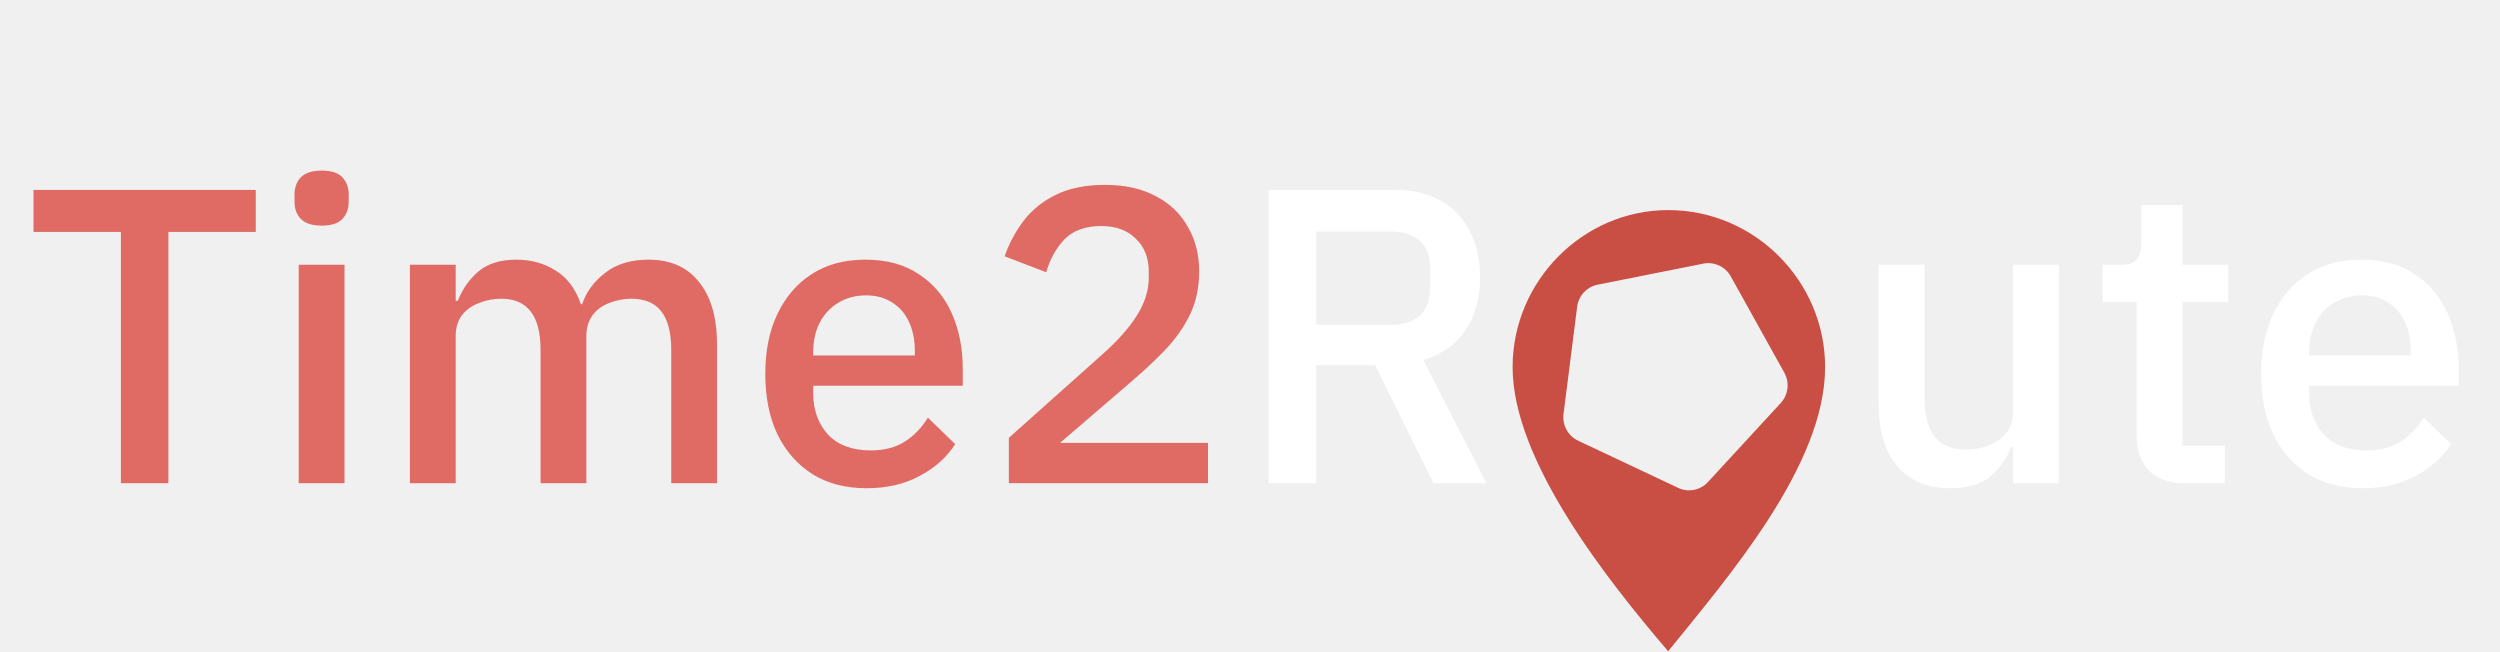
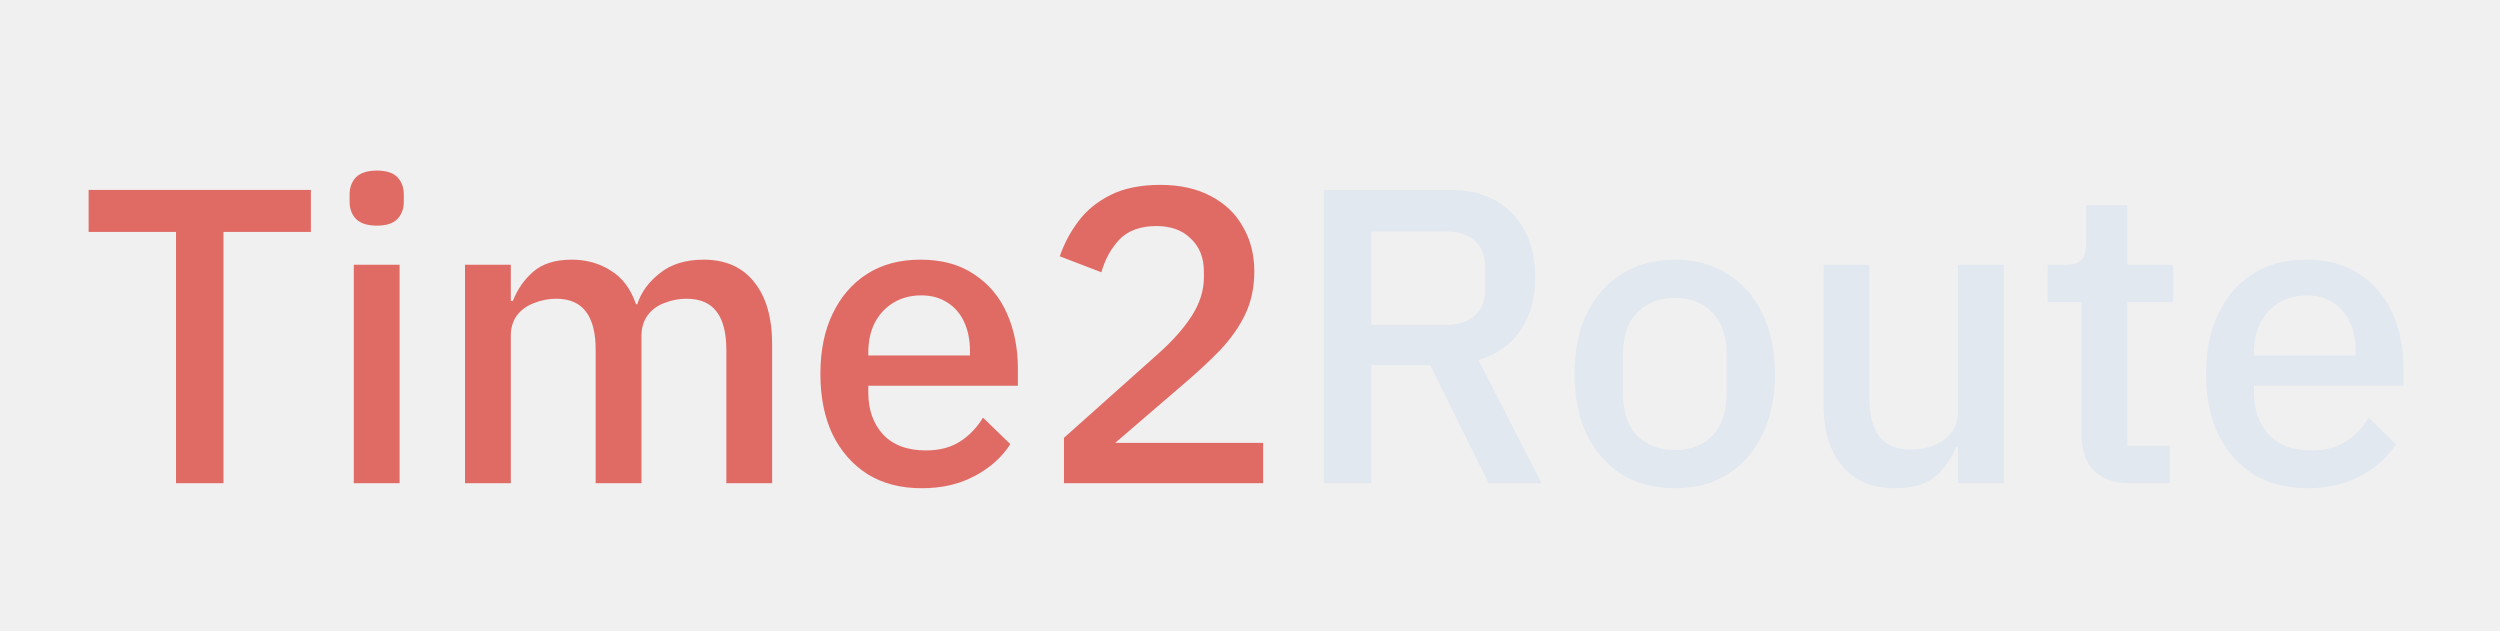
- <svg xmlns="http://www.w3.org/2000/svg" width="119" height="31" viewBox="0 0 119 31" fill="none">
-   <path d="M79.405 10C83.526 10 86.875 13.381 86.875 17.477C86.875 22.158 82.239 27.489 79.405 31C76.572 27.684 72 21.962 72 17.477C72 13.381 75.349 10 79.405 10ZM82.384 13.155C82.125 12.69 81.599 12.446 81.08 12.549L76.049 13.55C75.533 13.652 75.139 14.076 75.072 14.602L74.424 19.704C74.356 20.235 74.637 20.75 75.118 20.977L79.883 23.224C80.364 23.45 80.936 23.338 81.297 22.946L84.764 19.183C85.125 18.791 85.194 18.209 84.935 17.742L82.384 13.155Z" fill="#C94E43" />
-   <path d="M12.175 11.04H8.015V23H5.755V11.04H1.595V9.04H12.175V11.04ZM15.318 10.74C14.864 10.74 14.531 10.633 14.318 10.42C14.118 10.207 14.018 9.933 14.018 9.6V9.26C14.018 8.927 14.118 8.653 14.318 8.44C14.531 8.227 14.864 8.12 15.318 8.12C15.771 8.12 16.098 8.227 16.298 8.44C16.498 8.653 16.598 8.927 16.598 9.26V9.6C16.598 9.933 16.498 10.207 16.298 10.42C16.098 10.633 15.771 10.74 15.318 10.74ZM14.218 23V12.6H16.398V23H14.218ZM21.691 23H19.511V12.6H21.691V14.32H21.791C22.004 13.773 22.324 13.313 22.751 12.94C23.191 12.553 23.804 12.36 24.591 12.36C25.284 12.36 25.904 12.533 26.451 12.88C26.997 13.213 27.397 13.747 27.651 14.48H27.711C27.898 13.907 28.258 13.413 28.791 13C29.324 12.573 30.017 12.36 30.871 12.36C31.911 12.36 32.711 12.713 33.271 13.42C33.844 14.127 34.131 15.12 34.131 16.4V23H31.951V16.66C31.951 15.847 31.797 15.24 31.491 14.84C31.184 14.427 30.704 14.22 30.051 14.22C29.691 14.22 29.344 14.287 29.011 14.42C28.677 14.54 28.411 14.733 28.211 15C28.011 15.267 27.911 15.6 27.911 16V23H25.731V16.66C25.731 15.847 25.577 15.24 25.271 14.84C24.964 14.427 24.491 14.22 23.851 14.22C23.491 14.22 23.144 14.287 22.811 14.42C22.477 14.54 22.204 14.733 21.991 15C21.791 15.267 21.691 15.6 21.691 16V23ZM41.248 23.24C40.261 23.24 39.407 23.02 38.688 22.58C37.968 22.127 37.407 21.493 37.008 20.68C36.621 19.867 36.428 18.907 36.428 17.8C36.428 16.693 36.621 15.74 37.008 14.94C37.394 14.127 37.941 13.493 38.648 13.04C39.354 12.587 40.201 12.36 41.188 12.36C42.214 12.36 43.068 12.593 43.748 13.06C44.441 13.513 44.961 14.133 45.307 14.92C45.654 15.707 45.828 16.58 45.828 17.54V18.36H38.708V18.7C38.708 19.5 38.941 20.16 39.407 20.68C39.888 21.187 40.568 21.44 41.447 21.44C42.087 21.44 42.627 21.3 43.068 21.02C43.508 20.74 43.874 20.36 44.167 19.88L45.468 21.14C45.068 21.767 44.501 22.273 43.767 22.66C43.047 23.047 42.208 23.24 41.248 23.24ZM41.227 14.06C40.721 14.06 40.274 14.18 39.888 14.42C39.514 14.647 39.221 14.967 39.008 15.38C38.807 15.78 38.708 16.247 38.708 16.78V16.92H43.547V16.72C43.547 16.187 43.454 15.72 43.267 15.32C43.081 14.92 42.814 14.613 42.468 14.4C42.121 14.173 41.708 14.06 41.227 14.06ZM57.501 21.08V23H48.021V20.84L52.481 16.86C53.188 16.233 53.728 15.627 54.101 15.04C54.488 14.44 54.681 13.827 54.681 13.2V12.94C54.681 12.273 54.475 11.747 54.061 11.36C53.661 10.96 53.115 10.76 52.421 10.76C51.661 10.76 51.075 10.973 50.661 11.4C50.261 11.827 49.975 12.347 49.801 12.96L47.821 12.2C48.021 11.613 48.315 11.06 48.701 10.54C49.088 10.02 49.601 9.6 50.241 9.28C50.881 8.96 51.668 8.8 52.601 8.8C53.548 8.8 54.355 8.98 55.021 9.34C55.688 9.687 56.195 10.173 56.541 10.8C56.901 11.413 57.081 12.12 57.081 12.92C57.081 13.68 56.935 14.367 56.641 14.98C56.348 15.58 55.948 16.147 55.441 16.68C54.935 17.2 54.368 17.727 53.741 18.26L50.461 21.08H57.501Z" fill="#E06B65" />
-   <path d="M62.653 17.38V23H60.393V9.04H66.413C67.253 9.04 67.967 9.207 68.553 9.54C69.153 9.873 69.62 10.353 69.953 10.98C70.287 11.593 70.453 12.34 70.453 13.22C70.453 14.193 70.22 15.027 69.753 15.72C69.3 16.4 68.633 16.873 67.753 17.14L70.753 23H68.233L65.453 17.38H62.653ZM62.653 15.46H66.253C66.627 15.46 66.947 15.393 67.213 15.26C67.493 15.127 67.707 14.933 67.853 14.68C68 14.413 68.073 14.093 68.073 13.72V12.76C68.073 12.373 68 12.053 67.853 11.8C67.707 11.547 67.493 11.353 67.213 11.22C66.947 11.087 66.627 11.02 66.253 11.02H62.653V15.46ZM95.823 23V21.28H95.723C95.537 21.8 95.217 22.26 94.763 22.66C94.323 23.047 93.67 23.24 92.803 23.24C91.75 23.24 90.923 22.893 90.323 22.2C89.723 21.493 89.423 20.5 89.423 19.22V12.6H91.603V18.94C91.603 19.74 91.763 20.353 92.083 20.78C92.417 21.193 92.917 21.4 93.583 21.4C93.97 21.4 94.33 21.333 94.663 21.2C95.01 21.067 95.29 20.867 95.503 20.6C95.717 20.333 95.823 20 95.823 19.6V12.6H98.003V23H95.823ZM105.905 23H104.005C103.258 23 102.685 22.8 102.285 22.4C101.898 21.987 101.705 21.427 101.705 20.72V14.38H100.085V12.6H100.965C101.325 12.6 101.572 12.52 101.705 12.36C101.852 12.2 101.925 11.94 101.925 11.58V9.76H103.885V12.6H106.065V14.38H103.885V21.22H105.905V23ZM112.451 23.24C111.465 23.24 110.611 23.02 109.891 22.58C109.171 22.127 108.611 21.493 108.211 20.68C107.825 19.867 107.631 18.907 107.631 17.8C107.631 16.693 107.825 15.74 108.211 14.94C108.598 14.127 109.145 13.493 109.851 13.04C110.558 12.587 111.405 12.36 112.391 12.36C113.418 12.36 114.271 12.593 114.951 13.06C115.645 13.513 116.165 14.133 116.511 14.92C116.858 15.707 117.031 16.58 117.031 17.54V18.36H109.911V18.7C109.911 19.5 110.145 20.16 110.611 20.68C111.091 21.187 111.771 21.44 112.651 21.44C113.291 21.44 113.831 21.3 114.271 21.02C114.711 20.74 115.078 20.36 115.371 19.88L116.671 21.14C116.271 21.767 115.705 22.273 114.971 22.66C114.251 23.047 113.411 23.24 112.451 23.24ZM112.431 14.06C111.925 14.06 111.478 14.18 111.091 14.42C110.718 14.647 110.425 14.967 110.211 15.38C110.011 15.78 109.911 16.247 109.911 16.78V16.92H114.751V16.72C114.751 16.187 114.658 15.72 114.471 15.32C114.285 14.92 114.018 14.613 113.671 14.4C113.325 14.173 112.911 14.06 112.431 14.06Z" fill="white" />
+ <svg xmlns="http://www.w3.org/2000/svg" width="119" height="30" viewBox="0 0 119 30" fill="none">
+   <path d="M14.798 11.04H10.638V23H8.378V11.04H4.218V9.04H14.798V11.04ZM17.941 10.74C17.488 10.74 17.155 10.633 16.941 10.42C16.741 10.207 16.641 9.933 16.641 9.6V9.26C16.641 8.927 16.741 8.653 16.941 8.44C17.155 8.227 17.488 8.12 17.941 8.12C18.395 8.12 18.721 8.227 18.921 8.44C19.121 8.653 19.221 8.927 19.221 9.26V9.6C19.221 9.933 19.121 10.207 18.921 10.42C18.721 10.633 18.395 10.74 17.941 10.74ZM16.841 23V12.6H19.021V23H16.841ZM24.314 23H22.134V12.6H24.314V14.32H24.414C24.628 13.773 24.948 13.313 25.374 12.94C25.814 12.553 26.428 12.36 27.214 12.36C27.908 12.36 28.528 12.533 29.074 12.88C29.621 13.213 30.021 13.747 30.274 14.48H30.334C30.521 13.907 30.881 13.413 31.414 13C31.948 12.573 32.641 12.36 33.494 12.36C34.534 12.36 35.334 12.713 35.894 13.42C36.468 14.127 36.754 15.12 36.754 16.4V23H34.574V16.66C34.574 15.847 34.421 15.24 34.114 14.84C33.808 14.427 33.328 14.22 32.674 14.22C32.314 14.22 31.968 14.287 31.634 14.42C31.301 14.54 31.034 14.733 30.834 15C30.634 15.267 30.534 15.6 30.534 16V23H28.354V16.66C28.354 15.847 28.201 15.24 27.894 14.84C27.588 14.427 27.114 14.22 26.474 14.22C26.114 14.22 25.768 14.287 25.434 14.42C25.101 14.54 24.828 14.733 24.614 15C24.414 15.267 24.314 15.6 24.314 16V23ZM43.871 23.24C42.884 23.24 42.031 23.02 41.311 22.58C40.591 22.127 40.031 21.493 39.631 20.68C39.244 19.867 39.051 18.907 39.051 17.8C39.051 16.693 39.244 15.74 39.631 14.94C40.018 14.127 40.564 13.493 41.271 13.04C41.978 12.587 42.824 12.36 43.811 12.36C44.838 12.36 45.691 12.593 46.371 13.06C47.064 13.513 47.584 14.133 47.931 14.92C48.278 15.707 48.451 16.58 48.451 17.54V18.36H41.331V18.7C41.331 19.5 41.564 20.16 42.031 20.68C42.511 21.187 43.191 21.44 44.071 21.44C44.711 21.44 45.251 21.3 45.691 21.02C46.131 20.74 46.498 20.36 46.791 19.88L48.091 21.14C47.691 21.767 47.124 22.273 46.391 22.66C45.671 23.047 44.831 23.24 43.871 23.24ZM43.851 14.06C43.344 14.06 42.898 14.18 42.511 14.42C42.138 14.647 41.844 14.967 41.631 15.38C41.431 15.78 41.331 16.247 41.331 16.78V16.92H46.171V16.72C46.171 16.187 46.078 15.72 45.891 15.32C45.704 14.92 45.438 14.613 45.091 14.4C44.744 14.173 44.331 14.06 43.851 14.06ZM60.125 21.08V23H50.645V20.84L55.105 16.86C55.811 16.233 56.351 15.627 56.725 15.04C57.111 14.44 57.305 13.827 57.305 13.2V12.94C57.305 12.273 57.098 11.747 56.685 11.36C56.285 10.96 55.738 10.76 55.045 10.76C54.285 10.76 53.698 10.973 53.285 11.4C52.885 11.827 52.598 12.347 52.425 12.96L50.445 12.2C50.645 11.613 50.938 11.06 51.325 10.54C51.711 10.02 52.225 9.6 52.865 9.28C53.505 8.96 54.291 8.8 55.225 8.8C56.171 8.8 56.978 8.98 57.645 9.34C58.311 9.687 58.818 10.173 59.165 10.8C59.525 11.413 59.705 12.12 59.705 12.92C59.705 13.68 59.558 14.367 59.265 14.98C58.971 15.58 58.571 16.147 58.065 16.68C57.558 17.2 56.991 17.727 56.365 18.26L53.085 21.08H60.125Z" fill="#E06B65" />
+   <path d="M65.277 17.38V23H63.017V9.04H69.037C69.877 9.04 70.59 9.207 71.177 9.54C71.777 9.873 72.243 10.353 72.577 10.98C72.91 11.593 73.077 12.34 73.077 13.22C73.077 14.193 72.844 15.027 72.377 15.72C71.924 16.4 71.257 16.873 70.377 17.14L73.377 23H70.857L68.077 17.38H65.277ZM65.277 15.46H68.877C69.25 15.46 69.57 15.393 69.837 15.26C70.117 15.127 70.33 14.933 70.477 14.68C70.624 14.413 70.697 14.093 70.697 13.72V12.76C70.697 12.373 70.624 12.053 70.477 11.8C70.33 11.547 70.117 11.353 69.837 11.22C69.57 11.087 69.25 11.02 68.877 11.02H65.277V15.46ZM79.729 23.24C78.756 23.24 77.909 23.02 77.189 22.58C76.483 22.127 75.929 21.493 75.529 20.68C75.143 19.867 74.949 18.907 74.949 17.8C74.949 16.693 75.143 15.733 75.529 14.92C75.929 14.107 76.483 13.48 77.189 13.04C77.909 12.587 78.756 12.36 79.729 12.36C80.689 12.36 81.523 12.587 82.229 13.04C82.949 13.48 83.503 14.107 83.889 14.92C84.289 15.733 84.489 16.693 84.489 17.8C84.489 18.907 84.289 19.867 83.889 20.68C83.503 21.493 82.949 22.127 82.229 22.58C81.523 23.02 80.689 23.24 79.729 23.24ZM79.729 21.42C80.476 21.42 81.069 21.193 81.509 20.74C81.963 20.273 82.189 19.587 82.189 18.68V16.92C82.189 16.013 81.963 15.333 81.509 14.88C81.069 14.413 80.476 14.18 79.729 14.18C78.996 14.18 78.396 14.413 77.929 14.88C77.476 15.333 77.249 16.013 77.249 16.92V18.68C77.249 19.587 77.476 20.273 77.929 20.74C78.396 21.193 78.996 21.42 79.729 21.42ZM93.2 23V21.28H93.1C92.913 21.8 92.593 22.26 92.14 22.66C91.7 23.047 91.046 23.24 90.18 23.24C89.126 23.24 88.3 22.893 87.7 22.2C87.1 21.493 86.8 20.5 86.8 19.22V12.6H88.98V18.94C88.98 19.74 89.14 20.353 89.46 20.78C89.793 21.193 90.293 21.4 90.96 21.4C91.347 21.4 91.707 21.333 92.04 21.2C92.386 21.067 92.666 20.867 92.88 20.6C93.093 20.333 93.2 20 93.2 19.6V12.6H95.38V23H93.2ZM103.281 23H101.381C100.635 23 100.061 22.8 99.661 22.4C99.275 21.987 99.081 21.427 99.081 20.72V14.38H97.461V12.6H98.341C98.701 12.6 98.948 12.52 99.081 12.36C99.228 12.2 99.301 11.94 99.301 11.58V9.76H101.261V12.6H103.441V14.38H101.261V21.22H103.281V23ZM109.828 23.24C108.841 23.24 107.988 23.02 107.268 22.58C106.548 22.127 105.988 21.493 105.588 20.68C105.201 19.867 105.008 18.907 105.008 17.8C105.008 16.693 105.201 15.74 105.588 14.94C105.975 14.127 106.521 13.493 107.228 13.04C107.935 12.587 108.781 12.36 109.768 12.36C110.795 12.36 111.648 12.593 112.328 13.06C113.021 13.513 113.541 14.133 113.888 14.92C114.235 15.707 114.408 16.58 114.408 17.54V18.36H107.288V18.7C107.288 19.5 107.521 20.16 107.988 20.68C108.468 21.187 109.148 21.44 110.028 21.44C110.668 21.44 111.208 21.3 111.648 21.02C112.088 20.74 112.455 20.36 112.748 19.88L114.048 21.14C113.648 21.767 113.081 22.273 112.348 22.66C111.628 23.047 110.788 23.24 109.828 23.24ZM109.808 14.06C109.301 14.06 108.855 14.18 108.468 14.42C108.095 14.647 107.801 14.967 107.588 15.38C107.388 15.78 107.288 16.247 107.288 16.78V16.92H112.128V16.72C112.128 16.187 112.035 15.72 111.848 15.32C111.661 14.92 111.395 14.613 111.048 14.4C110.701 14.173 110.288 14.06 109.808 14.06Z" fill="#E2E8F0" />
</svg>
